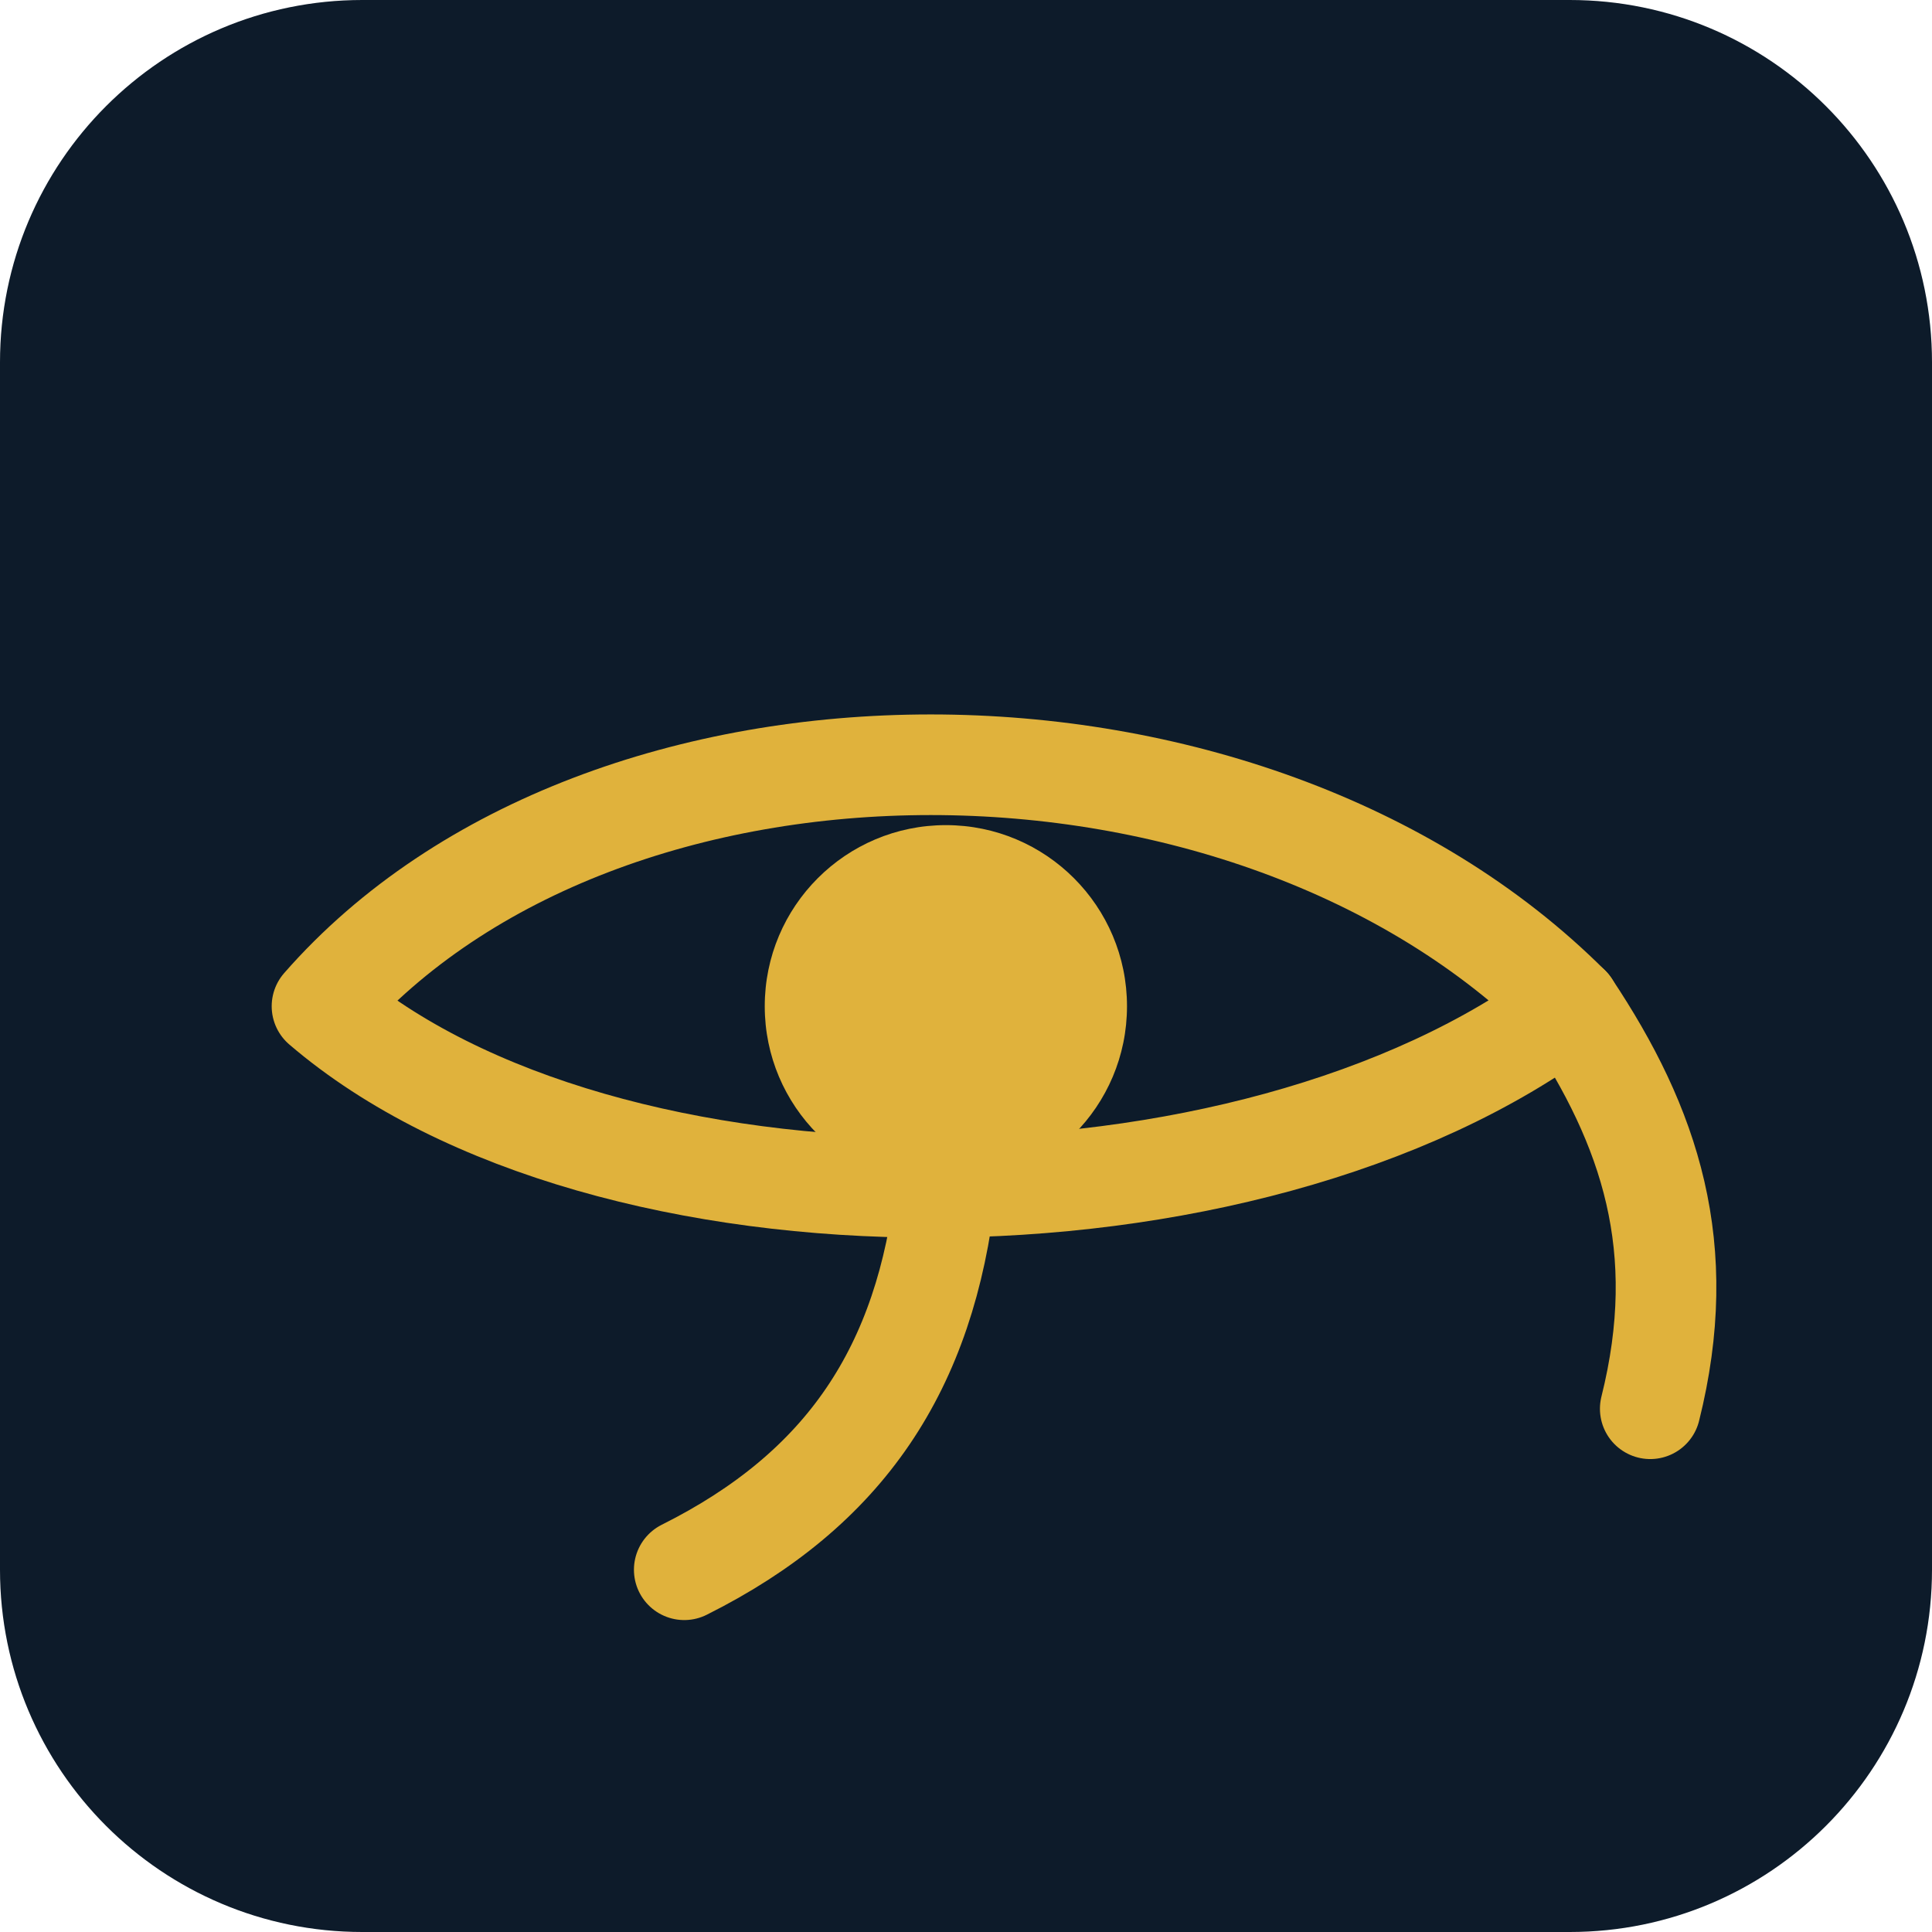
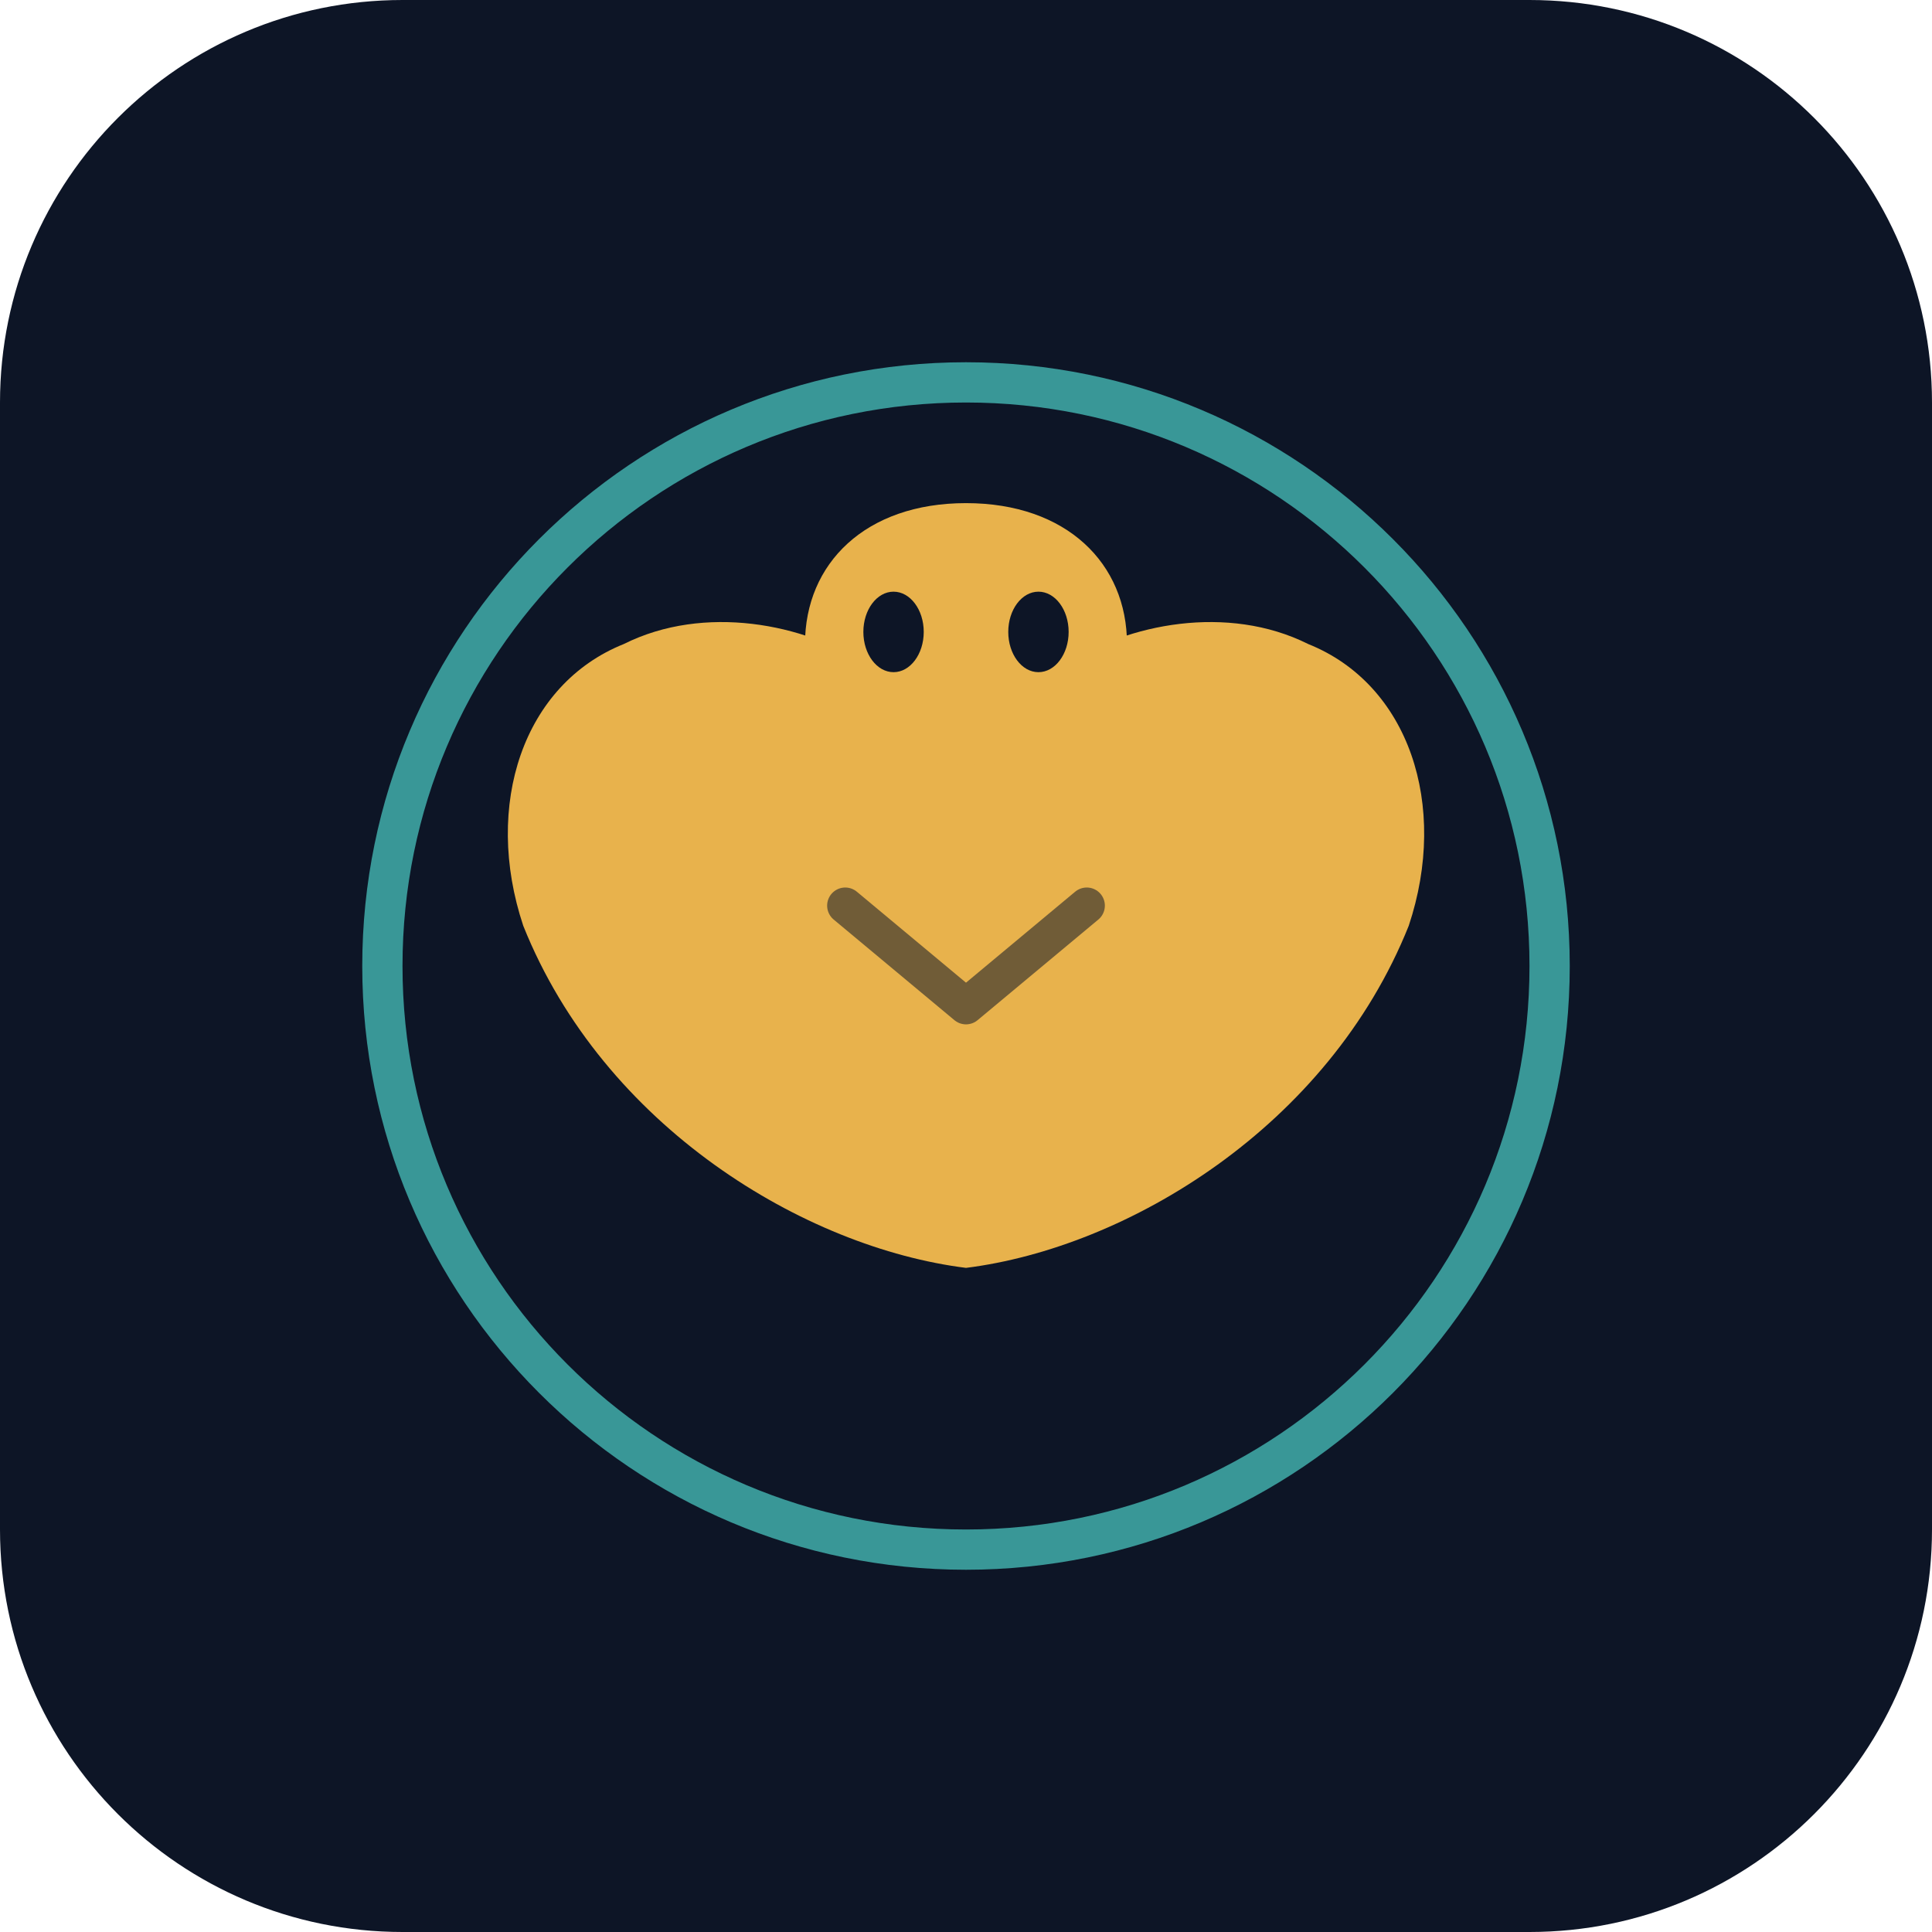
<svg xmlns="http://www.w3.org/2000/svg" viewBox="0 0 96 96" role="img" aria-label="Wadjet">
-   <rect width="96" height="96" rx="18" fill="#0d1b2a" />
-   <g fill="none" stroke="#e0b23c" stroke-width="5" stroke-linecap="round" stroke-linejoin="round">
-     <path d="M16 50 C30 34, 62 34, 78 50 C62 62, 30 62, 16 50 Z" />
-     <circle cx="47" cy="50" r="9" fill="#e0b23c" stroke="none" />
-     <path d="M78 50 C82 56, 84 62, 82 70" />
-     <path d="M47 59 C46 68, 42 74, 34 78" />
+   <rect width="96" height="96" rx="20" fill="#0d1526" />
+   <g transform="translate(16 16)">
+     <circle cx="32" cy="32" r="29" fill="none" stroke="#4ccec7" stroke-width="2" opacity="0.7" />
+     <path d="M32 47 C24 46 14 40 10 30 C8 24 10 18 15 16 C19 14 24 15 27 17 L37 17 C40 15 45 14 49 16 C54 18 56 24 54 30 C50 40 40 46 32 47 Z" fill="#e8b24c" />
+     <path d="M26 29 L32 34 L38 29" fill="none" stroke="#0d1526" stroke-width="1.8" stroke-linecap="round" stroke-linejoin="round" opacity="0.55" />
+     <path d="M32 9 C37 9 40 12 40 16 C40 20 36 22 32 22 C28 22 24 20 24 16 C24 12 27 9 32 9 Z" fill="#e8b24c" />
+     <ellipse cx="28.4" cy="15.4" rx="1.5" ry="2" fill="#0d1526" />
+     <ellipse cx="35.6" cy="15.4" rx="1.5" ry="2" fill="#0d1526" />
  </g>
</svg>
